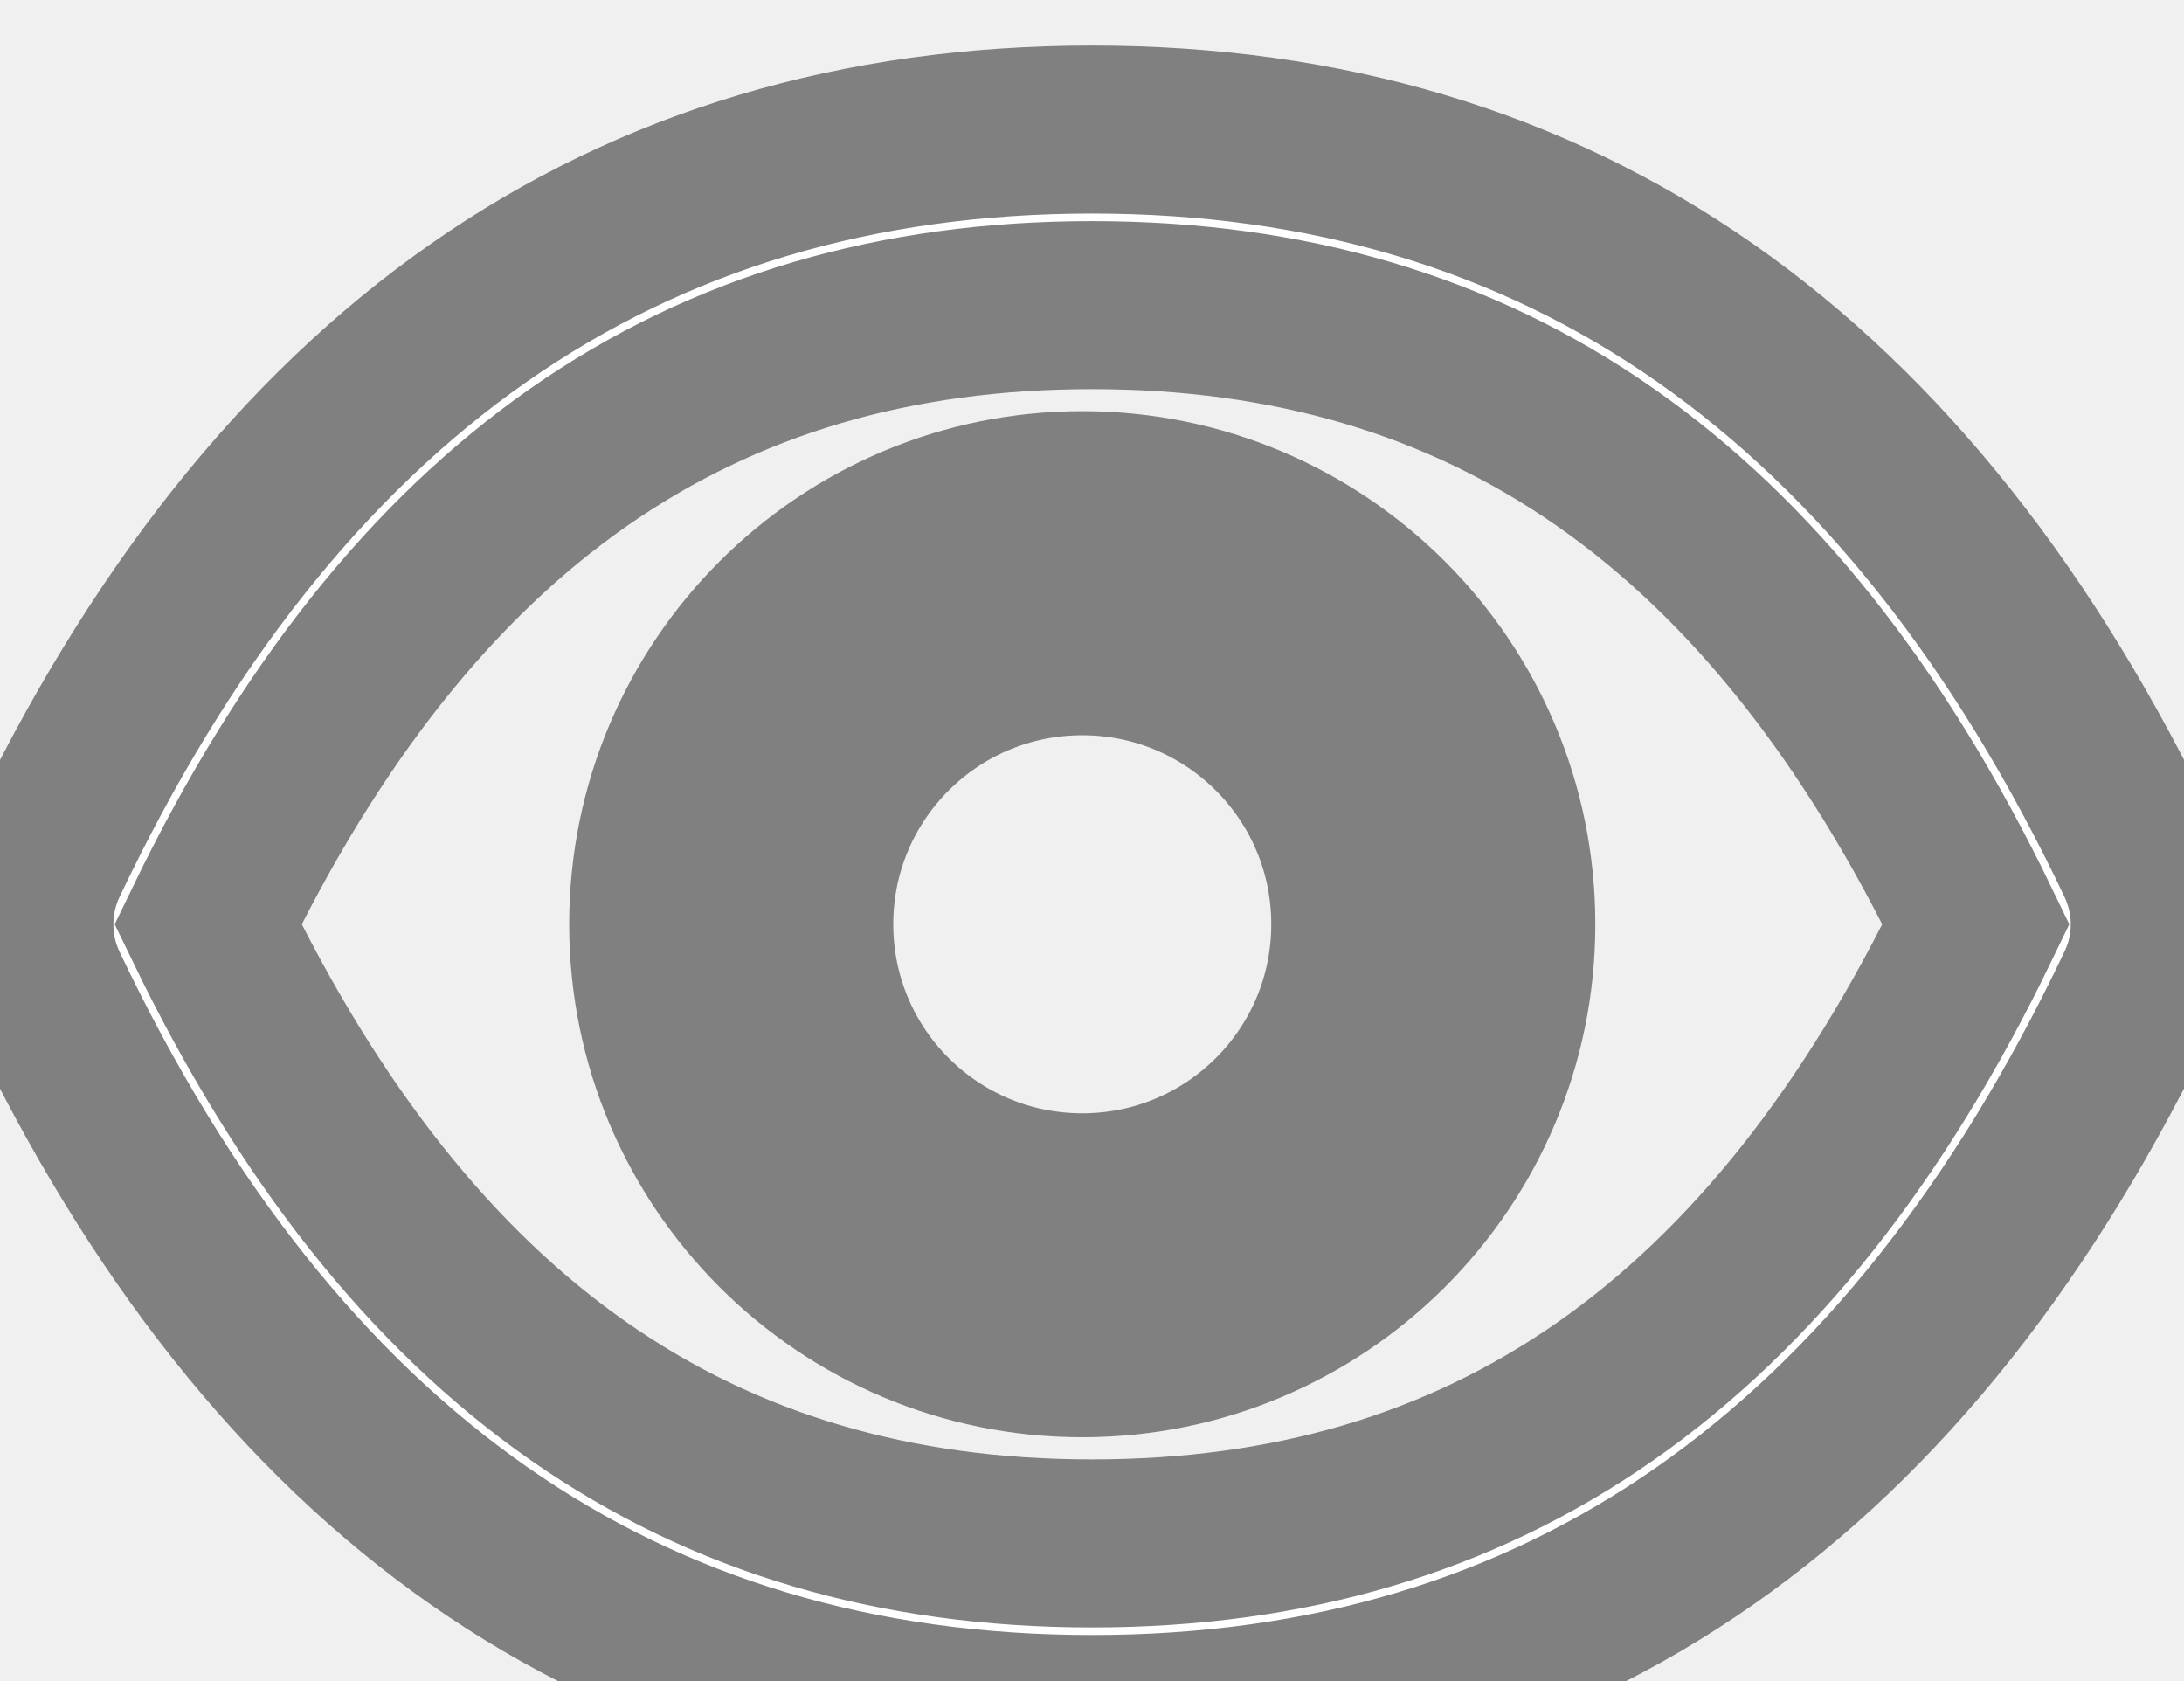
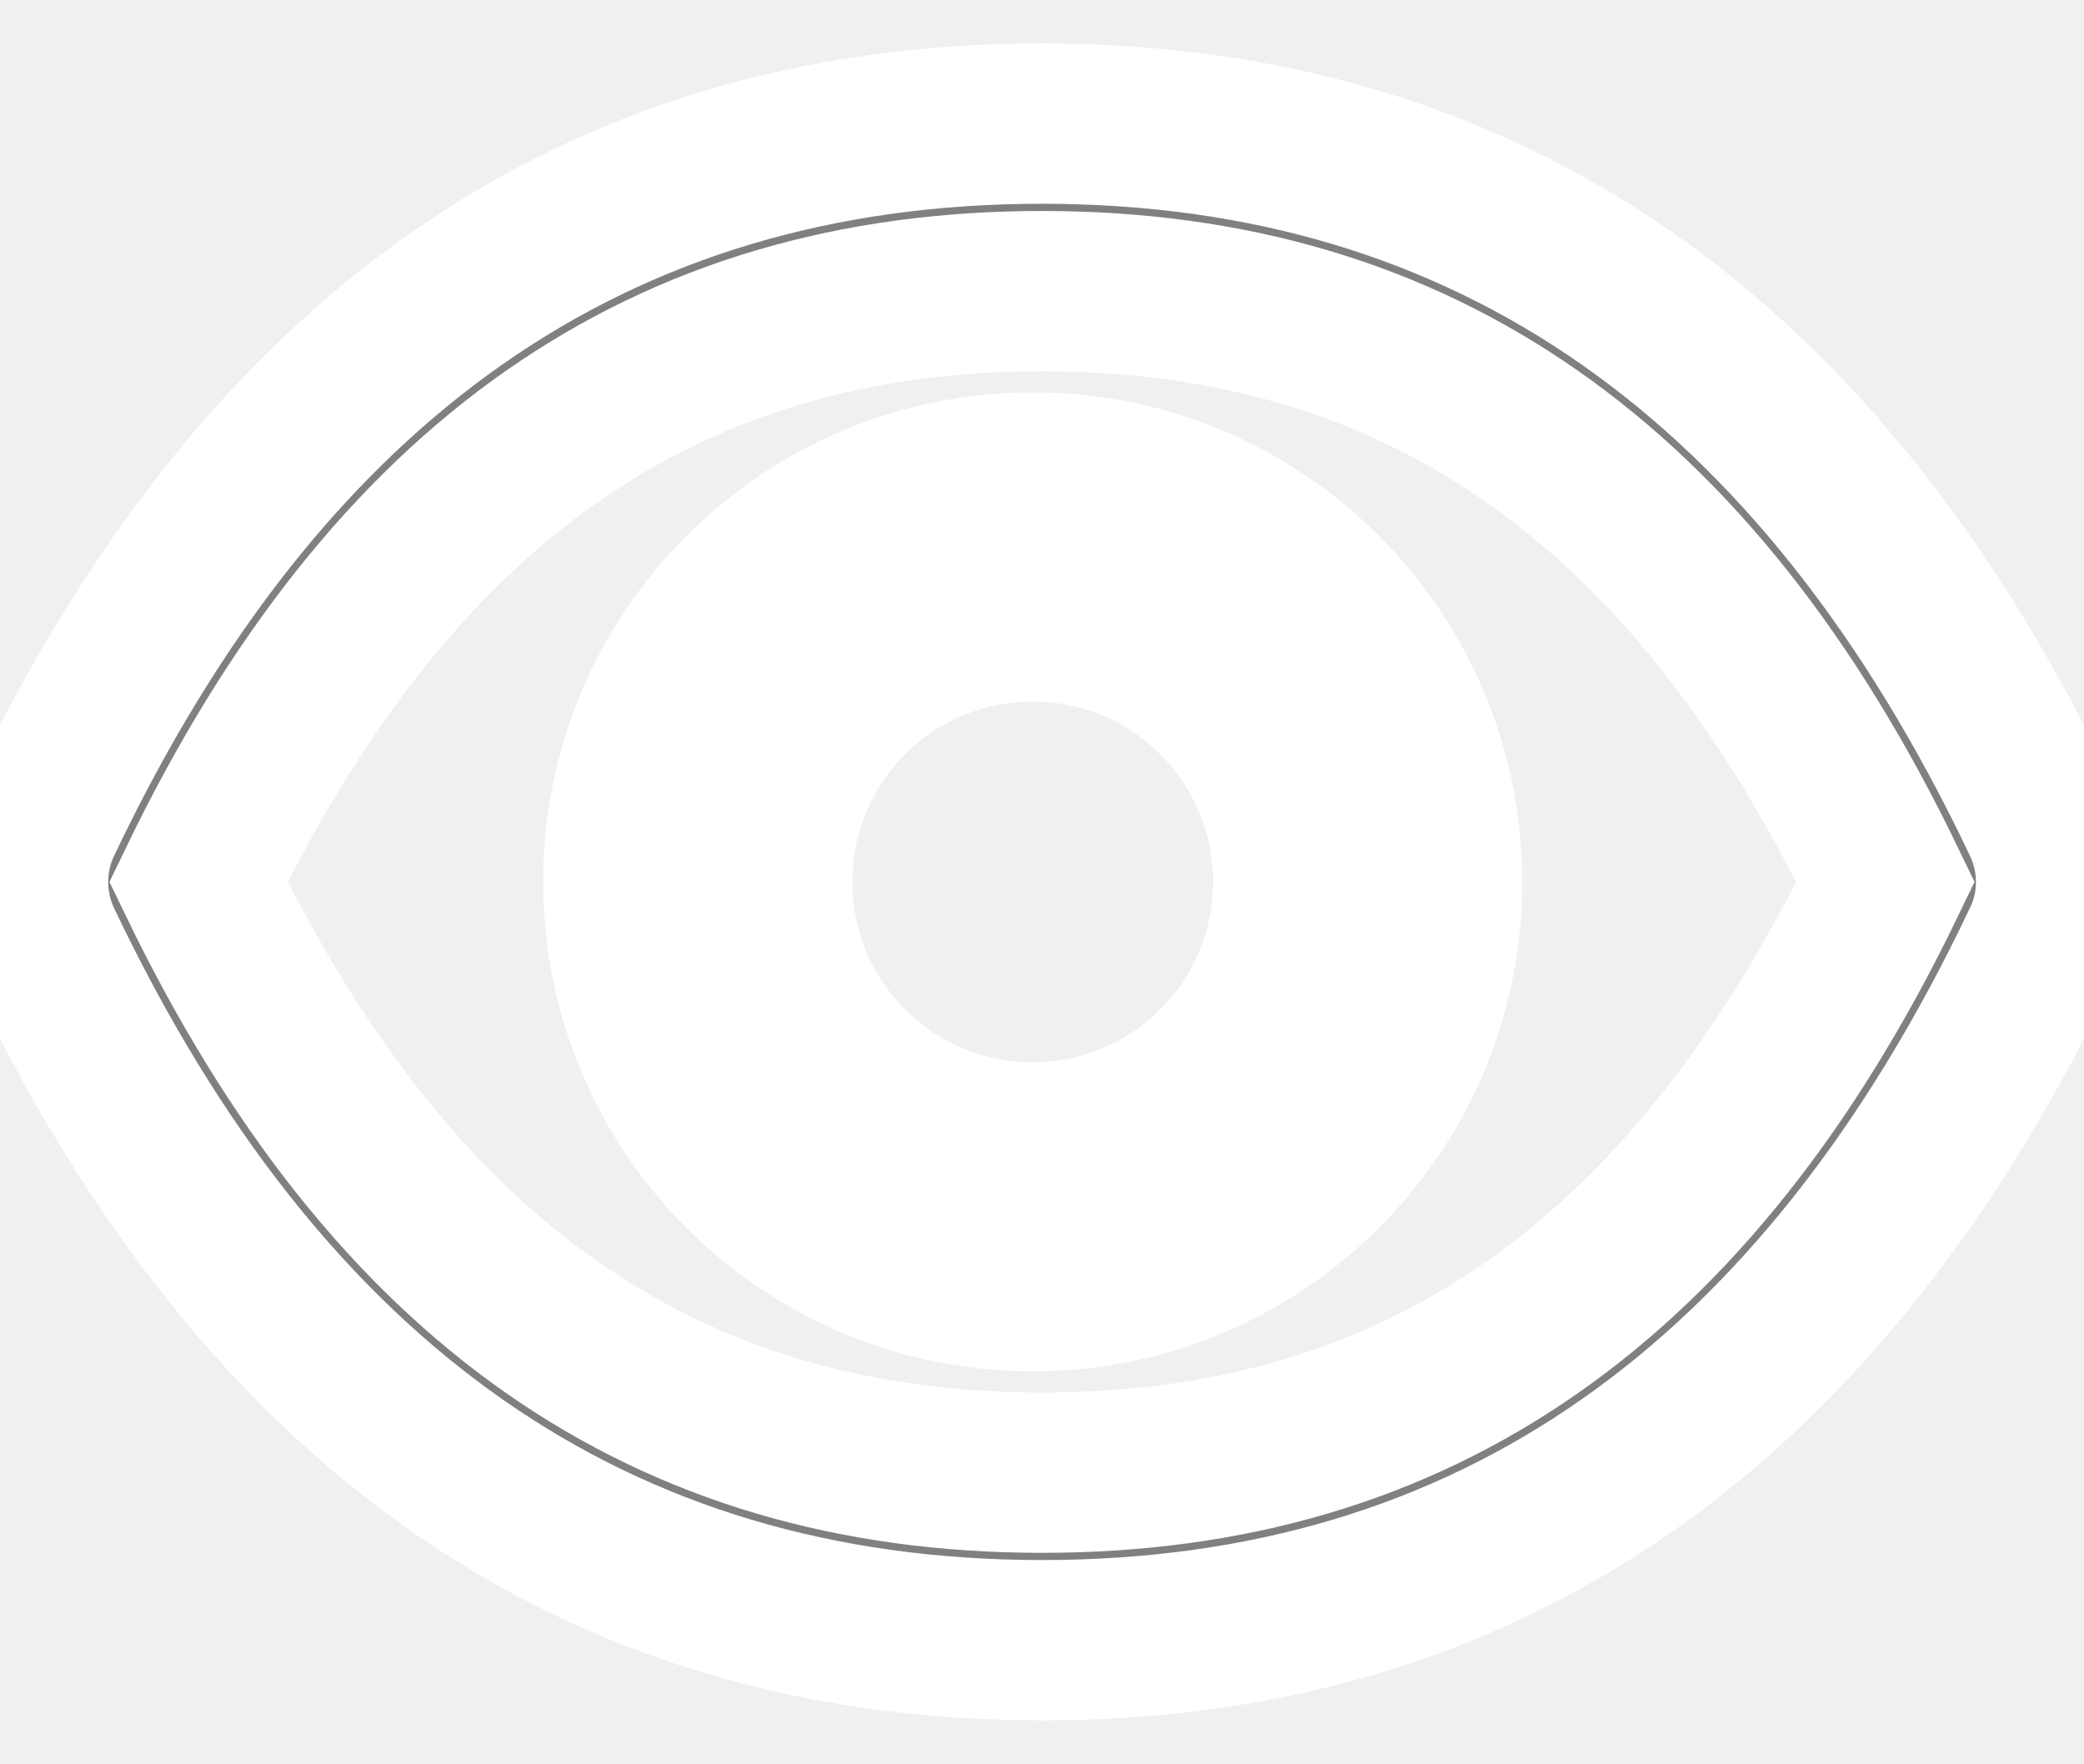
- <svg xmlns="http://www.w3.org/2000/svg" width="13" height="10" viewBox="0 0 13 10" fill="none">
-   <path d="M12.742 5.127C11.366 2.229 9.287 0.771 6.5 0.771C3.711 0.771 1.634 2.229 0.258 5.128C0.203 5.245 0.175 5.372 0.175 5.502C0.175 5.631 0.203 5.758 0.258 5.875C1.634 8.773 3.713 10.231 6.5 10.231C9.289 10.231 11.366 8.773 12.742 5.874C12.854 5.639 12.854 5.366 12.742 5.127ZM6.5 9.186C4.16 9.186 2.446 7.999 1.238 5.501C2.446 3.002 4.16 1.816 6.5 1.816C8.84 1.816 10.554 3.002 11.762 5.501C10.555 7.999 8.842 9.186 6.5 9.186ZM6.442 2.947C5.032 2.947 3.888 4.091 3.888 5.501C3.888 6.911 5.032 8.054 6.442 8.054C7.852 8.054 8.996 6.911 8.996 5.501C8.996 4.091 7.852 2.947 6.442 2.947ZM6.442 7.126C5.544 7.126 4.817 6.399 4.817 5.501C4.817 4.603 5.544 3.876 6.442 3.876C7.34 3.876 8.067 4.603 8.067 5.501C8.067 6.399 7.34 7.126 6.442 7.126Z" fill="white" />
-   <path d="M12.742 5.127C11.366 2.229 9.287 0.771 6.5 0.771C3.711 0.771 1.634 2.229 0.258 5.128C0.203 5.245 0.175 5.372 0.175 5.502C0.175 5.631 0.203 5.758 0.258 5.875C1.634 8.773 3.713 10.231 6.5 10.231C9.289 10.231 11.366 8.773 12.742 5.874C12.854 5.639 12.854 5.366 12.742 5.127ZM6.5 9.186C4.16 9.186 2.446 7.999 1.238 5.501C2.446 3.002 4.16 1.816 6.5 1.816C8.84 1.816 10.554 3.002 11.762 5.501C10.555 7.999 8.842 9.186 6.5 9.186ZM6.442 2.947C5.032 2.947 3.888 4.091 3.888 5.501C3.888 6.911 5.032 8.054 6.442 8.054C7.852 8.054 8.996 6.911 8.996 5.501C8.996 4.091 7.852 2.947 6.442 2.947ZM6.442 7.126C5.544 7.126 4.817 6.399 4.817 5.501C4.817 4.603 5.544 3.876 6.442 3.876C7.34 3.876 8.067 4.603 8.067 5.501C8.067 6.399 7.34 7.126 6.442 7.126Z" stroke="gray" />
+ <svg xmlns="http://www.w3.org/2000/svg" width="13" height="11" viewBox="0 0 13 11" fill="none">
+   <path d="M12.742 5.127C11.366 2.229 9.287 0.771 6.5 0.771C3.711 0.771 1.634 2.229 0.258 5.128C0.203 5.245 0.175 5.372 0.175 5.502C0.175 5.631 0.203 5.758 0.258 5.875C1.634 8.773 3.713 10.231 6.5 10.231C9.289 10.231 11.366 8.773 12.742 5.874C12.854 5.639 12.854 5.366 12.742 5.127ZM6.5 9.186C4.16 9.186 2.446 7.999 1.238 5.501C2.446 3.002 4.16 1.816 6.5 1.816C8.84 1.816 10.554 3.002 11.762 5.501C10.555 7.999 8.842 9.186 6.5 9.186ZM6.442 2.947C5.032 2.947 3.888 4.091 3.888 5.501C3.888 6.911 5.032 8.054 6.442 8.054C7.852 8.054 8.996 6.911 8.996 5.501C8.996 4.091 7.852 2.947 6.442 2.947ZM6.442 7.126C5.544 7.126 4.817 6.399 4.817 5.501C4.817 4.603 5.544 3.876 6.442 3.876C7.34 3.876 8.067 4.603 8.067 5.501C8.067 6.399 7.34 7.126 6.442 7.126Z" fill="#808080" />
+   <path d="M12.742 5.127C11.366 2.229 9.287 0.771 6.5 0.771C3.711 0.771 1.634 2.229 0.258 5.128C0.203 5.245 0.175 5.372 0.175 5.502C0.175 5.631 0.203 5.758 0.258 5.875C1.634 8.773 3.713 10.231 6.5 10.231C9.289 10.231 11.366 8.773 12.742 5.874C12.854 5.639 12.854 5.366 12.742 5.127ZM6.5 9.186C4.16 9.186 2.446 7.999 1.238 5.501C2.446 3.002 4.16 1.816 6.5 1.816C8.84 1.816 10.554 3.002 11.762 5.501C10.555 7.999 8.842 9.186 6.5 9.186ZM6.442 2.947C5.032 2.947 3.888 4.091 3.888 5.501C3.888 6.911 5.032 8.054 6.442 8.054C7.852 8.054 8.996 6.911 8.996 5.501C8.996 4.091 7.852 2.947 6.442 2.947ZM6.442 7.126C5.544 7.126 4.817 6.399 4.817 5.501C4.817 4.603 5.544 3.876 6.442 3.876C7.34 3.876 8.067 4.603 8.067 5.501C8.067 6.399 7.34 7.126 6.442 7.126Z" stroke="white" />
</svg>
